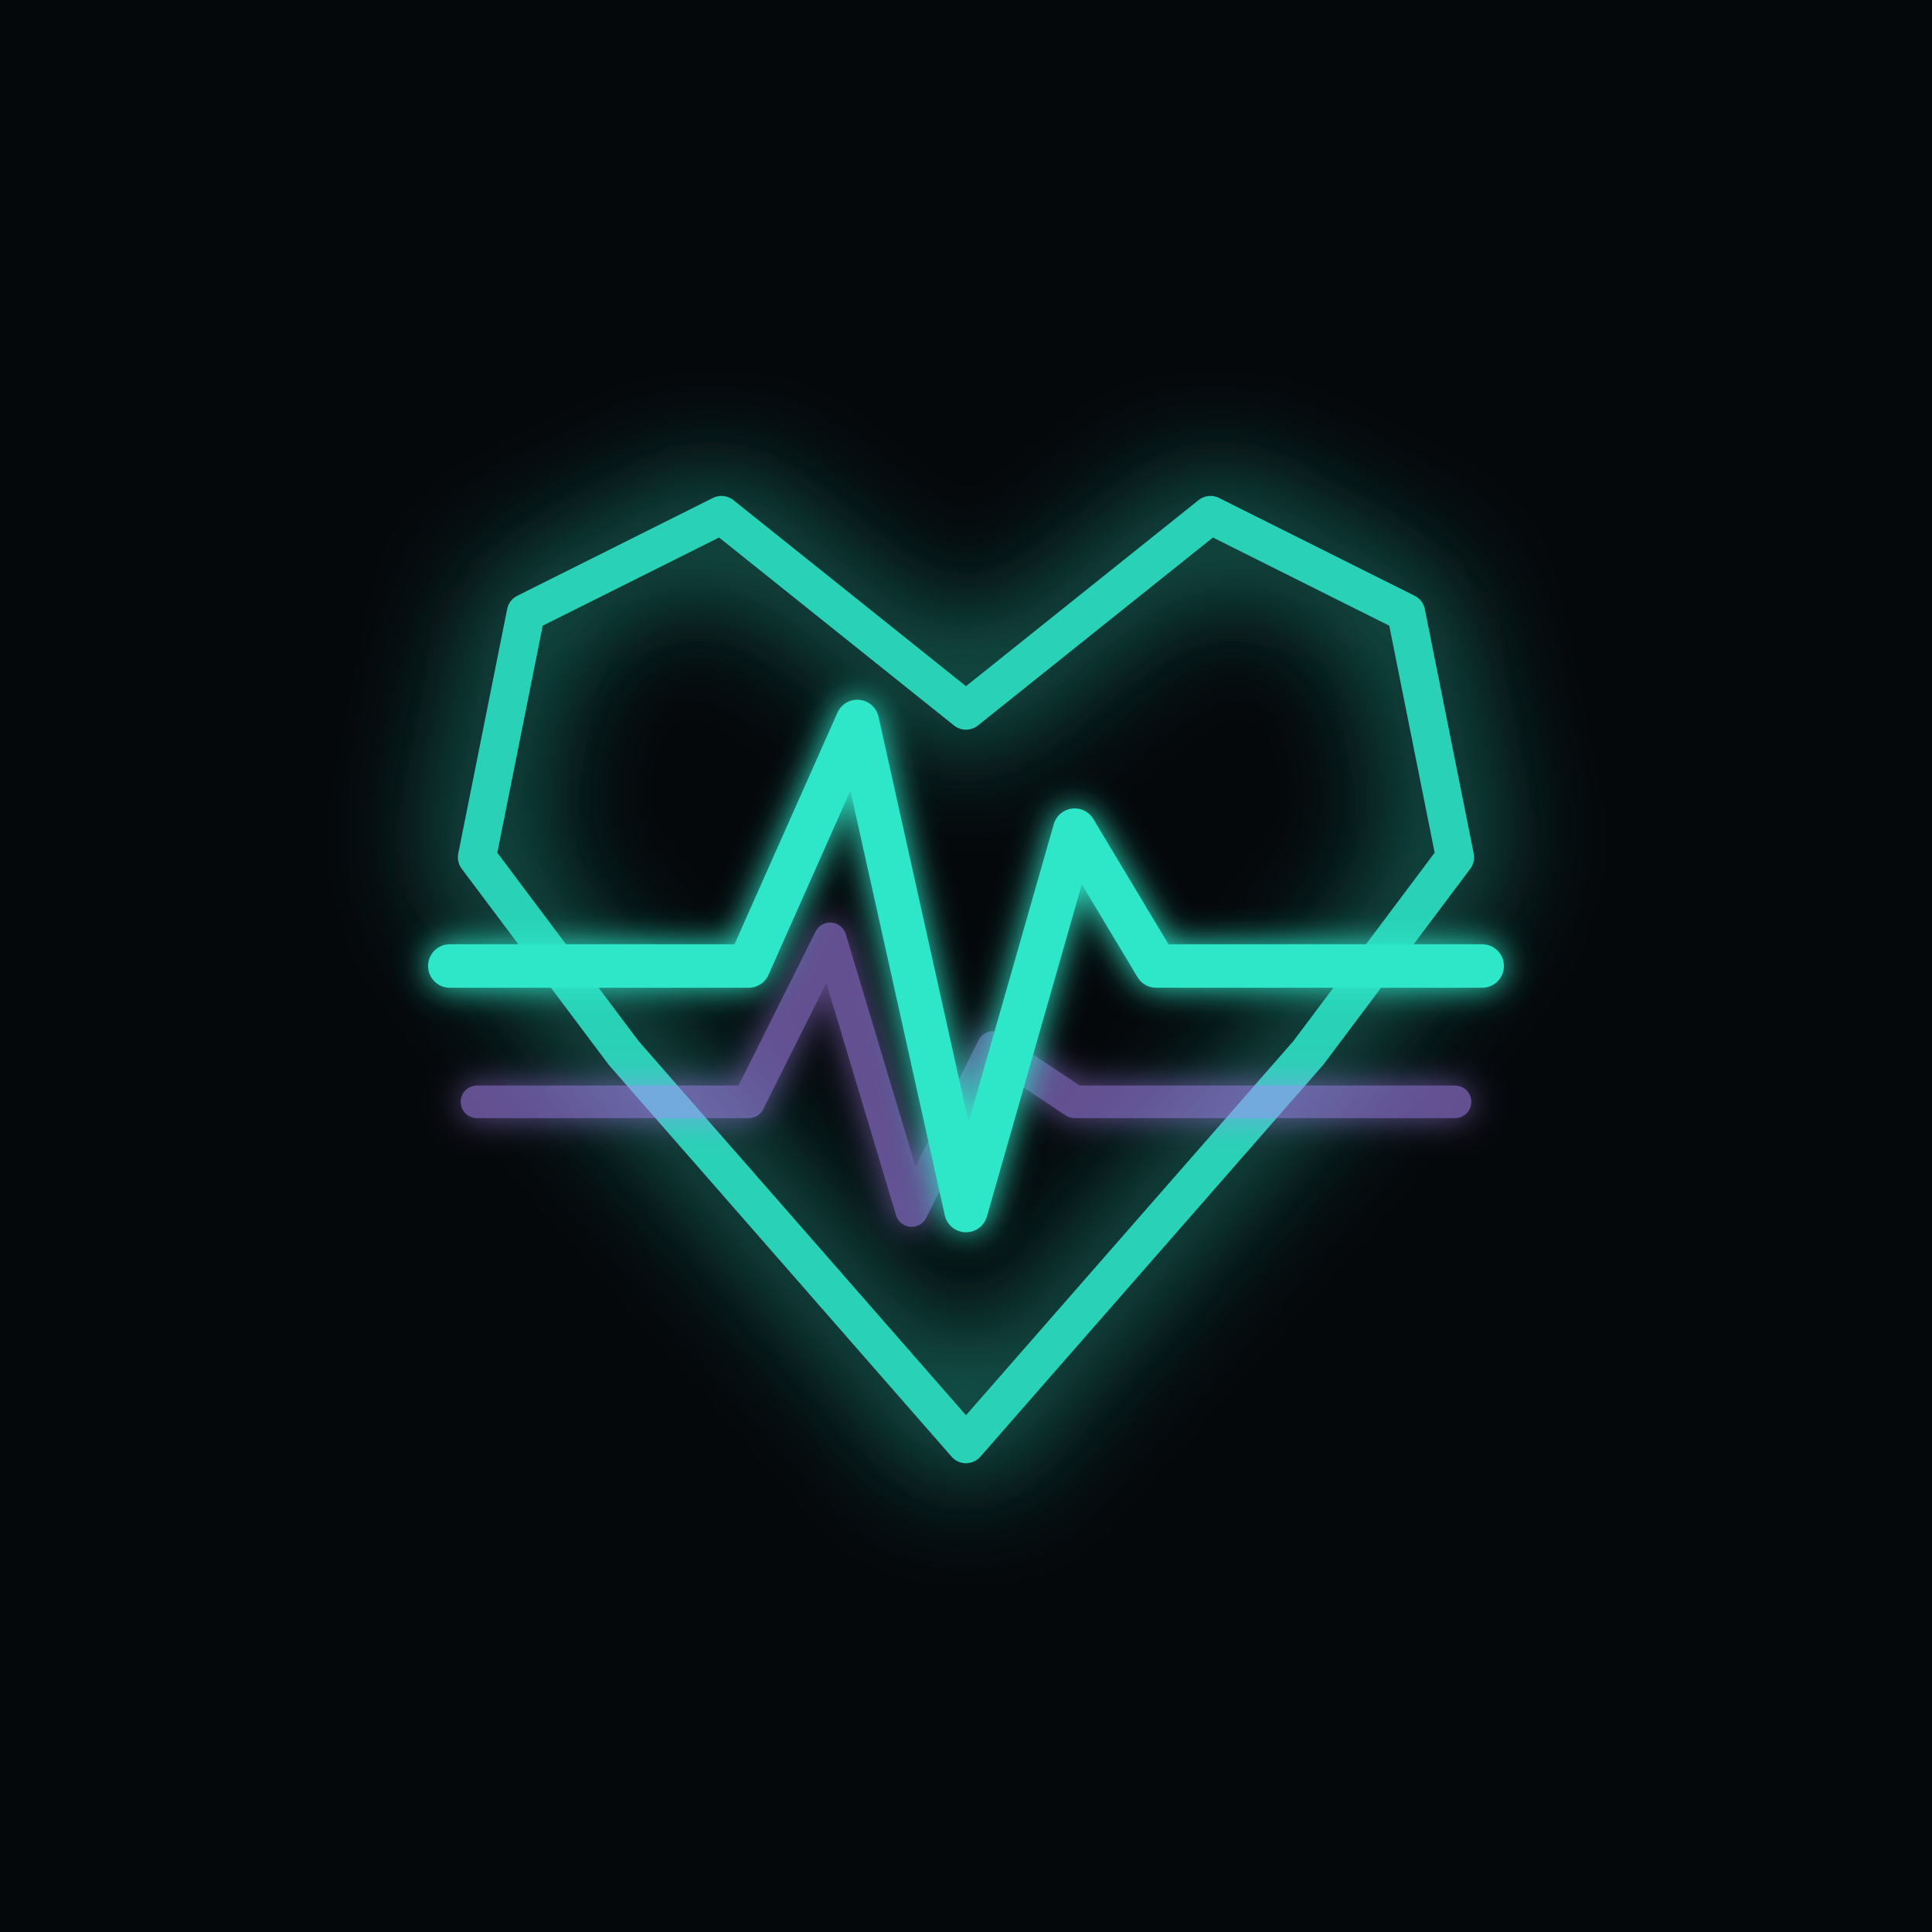
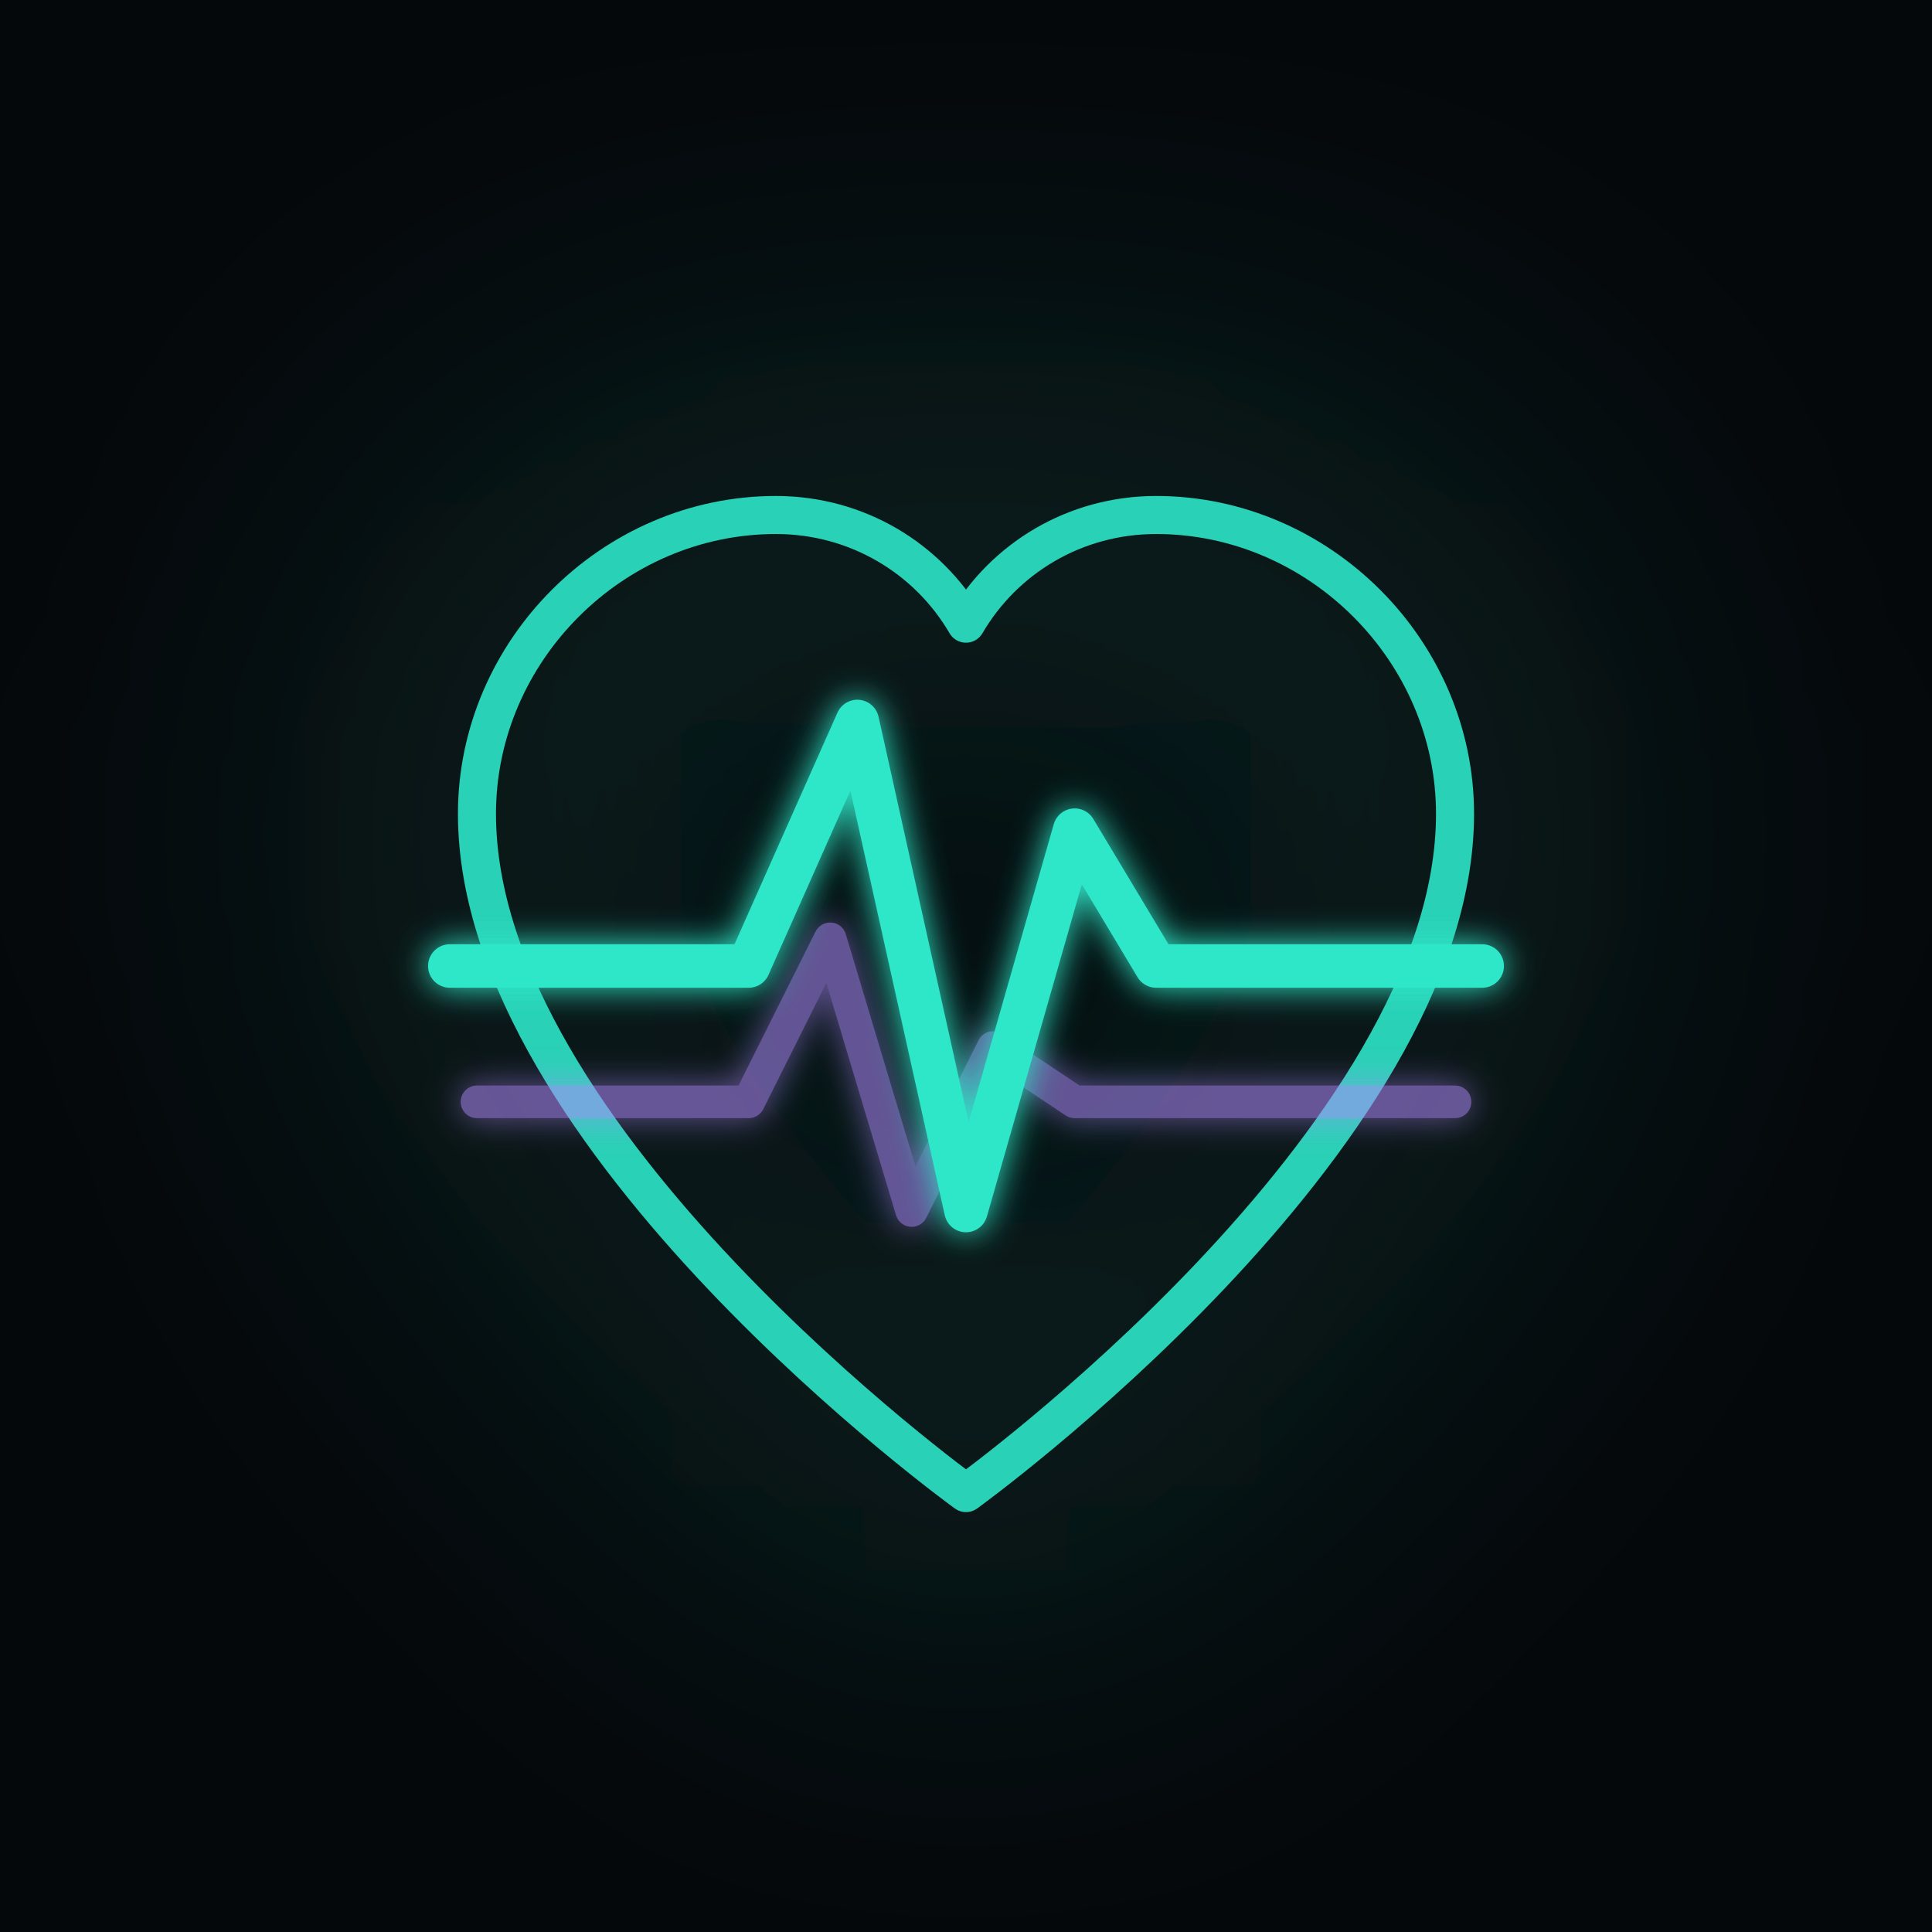
<svg xmlns="http://www.w3.org/2000/svg" width="512" height="512" viewBox="0 0 512 512">
  <defs>
    <filter id="softGlow" x="-60%" y="-60%" width="220%" height="220%">
      <feGaussianBlur stdDeviation="6" result="blur" />
      <feMerge>
        <feMergeNode in="blur" />
        <feMergeNode in="SourceGraphic" />
      </feMerge>
    </filter>
  </defs>
  <rect width="512" height="512" fill="#05080b" />
  <g transform="translate(256 256) scale(0.72) translate(-256 -256)">
-     <polygon points="50,95 15,55 0,35 5,10 25,0 50,20 75,0 95,10 100,35 85,55" transform="translate(76 90) scale(3.6 3.6)" fill="none" stroke="#2fe7c9" stroke-width="3.9" stroke-linejoin="round" opacity="0.9" filter="url(#softGlow)" />
+     <path d="M12,21 C12,21 3,14.5 3,8.5 C3,5.5 5.5,3 8.5,3 C10,3 11.3,3.8 12,5 C12.7,3.8 14,3 15.5,3 C18.5,3 21,5.5 21,8.5 C21,14.5 12,21 12,21 Z" transform="translate(16 30) scale(20 20)" fill="none" stroke="#2fe7c9" stroke-width="0.7" stroke-linejoin="round" opacity="0.9" filter="url(#softGlow)" />
    <polyline points="76,306 176,306 206,246 236,346 266,286 296,306 436,306" fill="none" stroke="#b18bff" stroke-width="12" stroke-linecap="round" stroke-linejoin="round" opacity="0.55" filter="url(#softGlow)" />
    <polyline points="66,256 176,256 216,166 256,346 296,206 326,256 446,256" fill="none" stroke="#2fe7c9" stroke-width="16" stroke-linecap="round" stroke-linejoin="round" filter="url(#softGlow)" />
  </g>
</svg>
